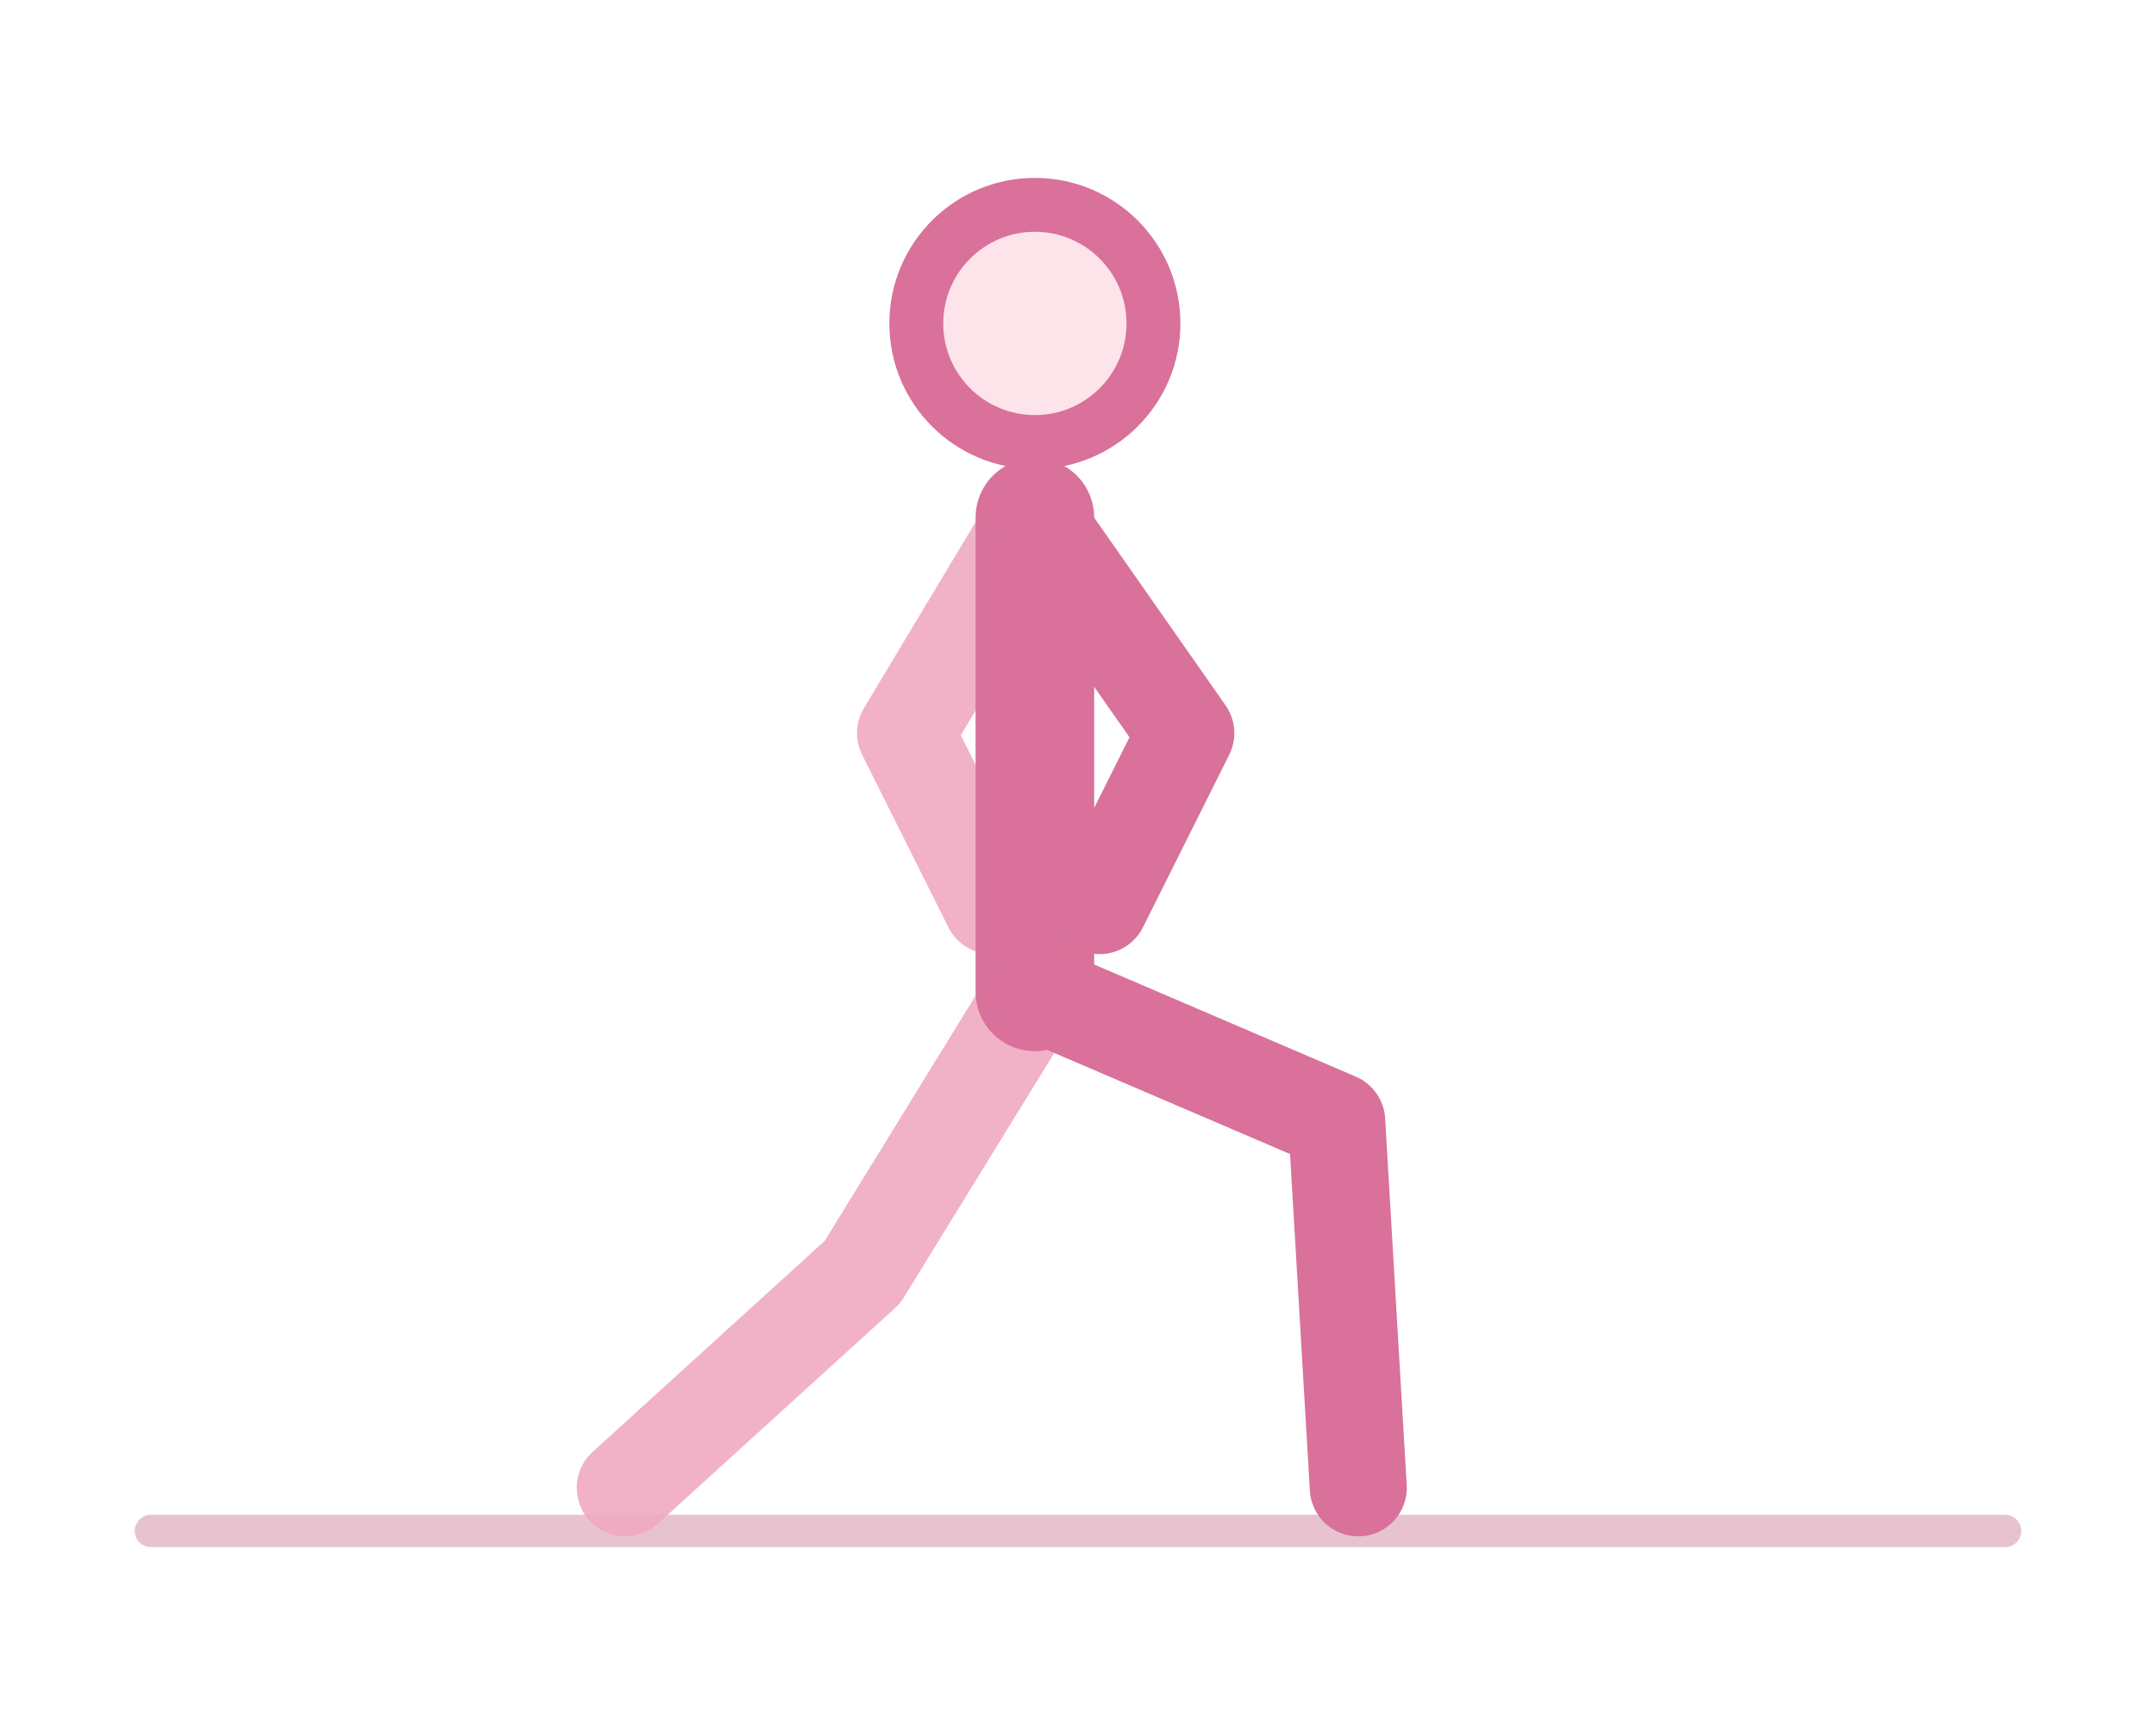
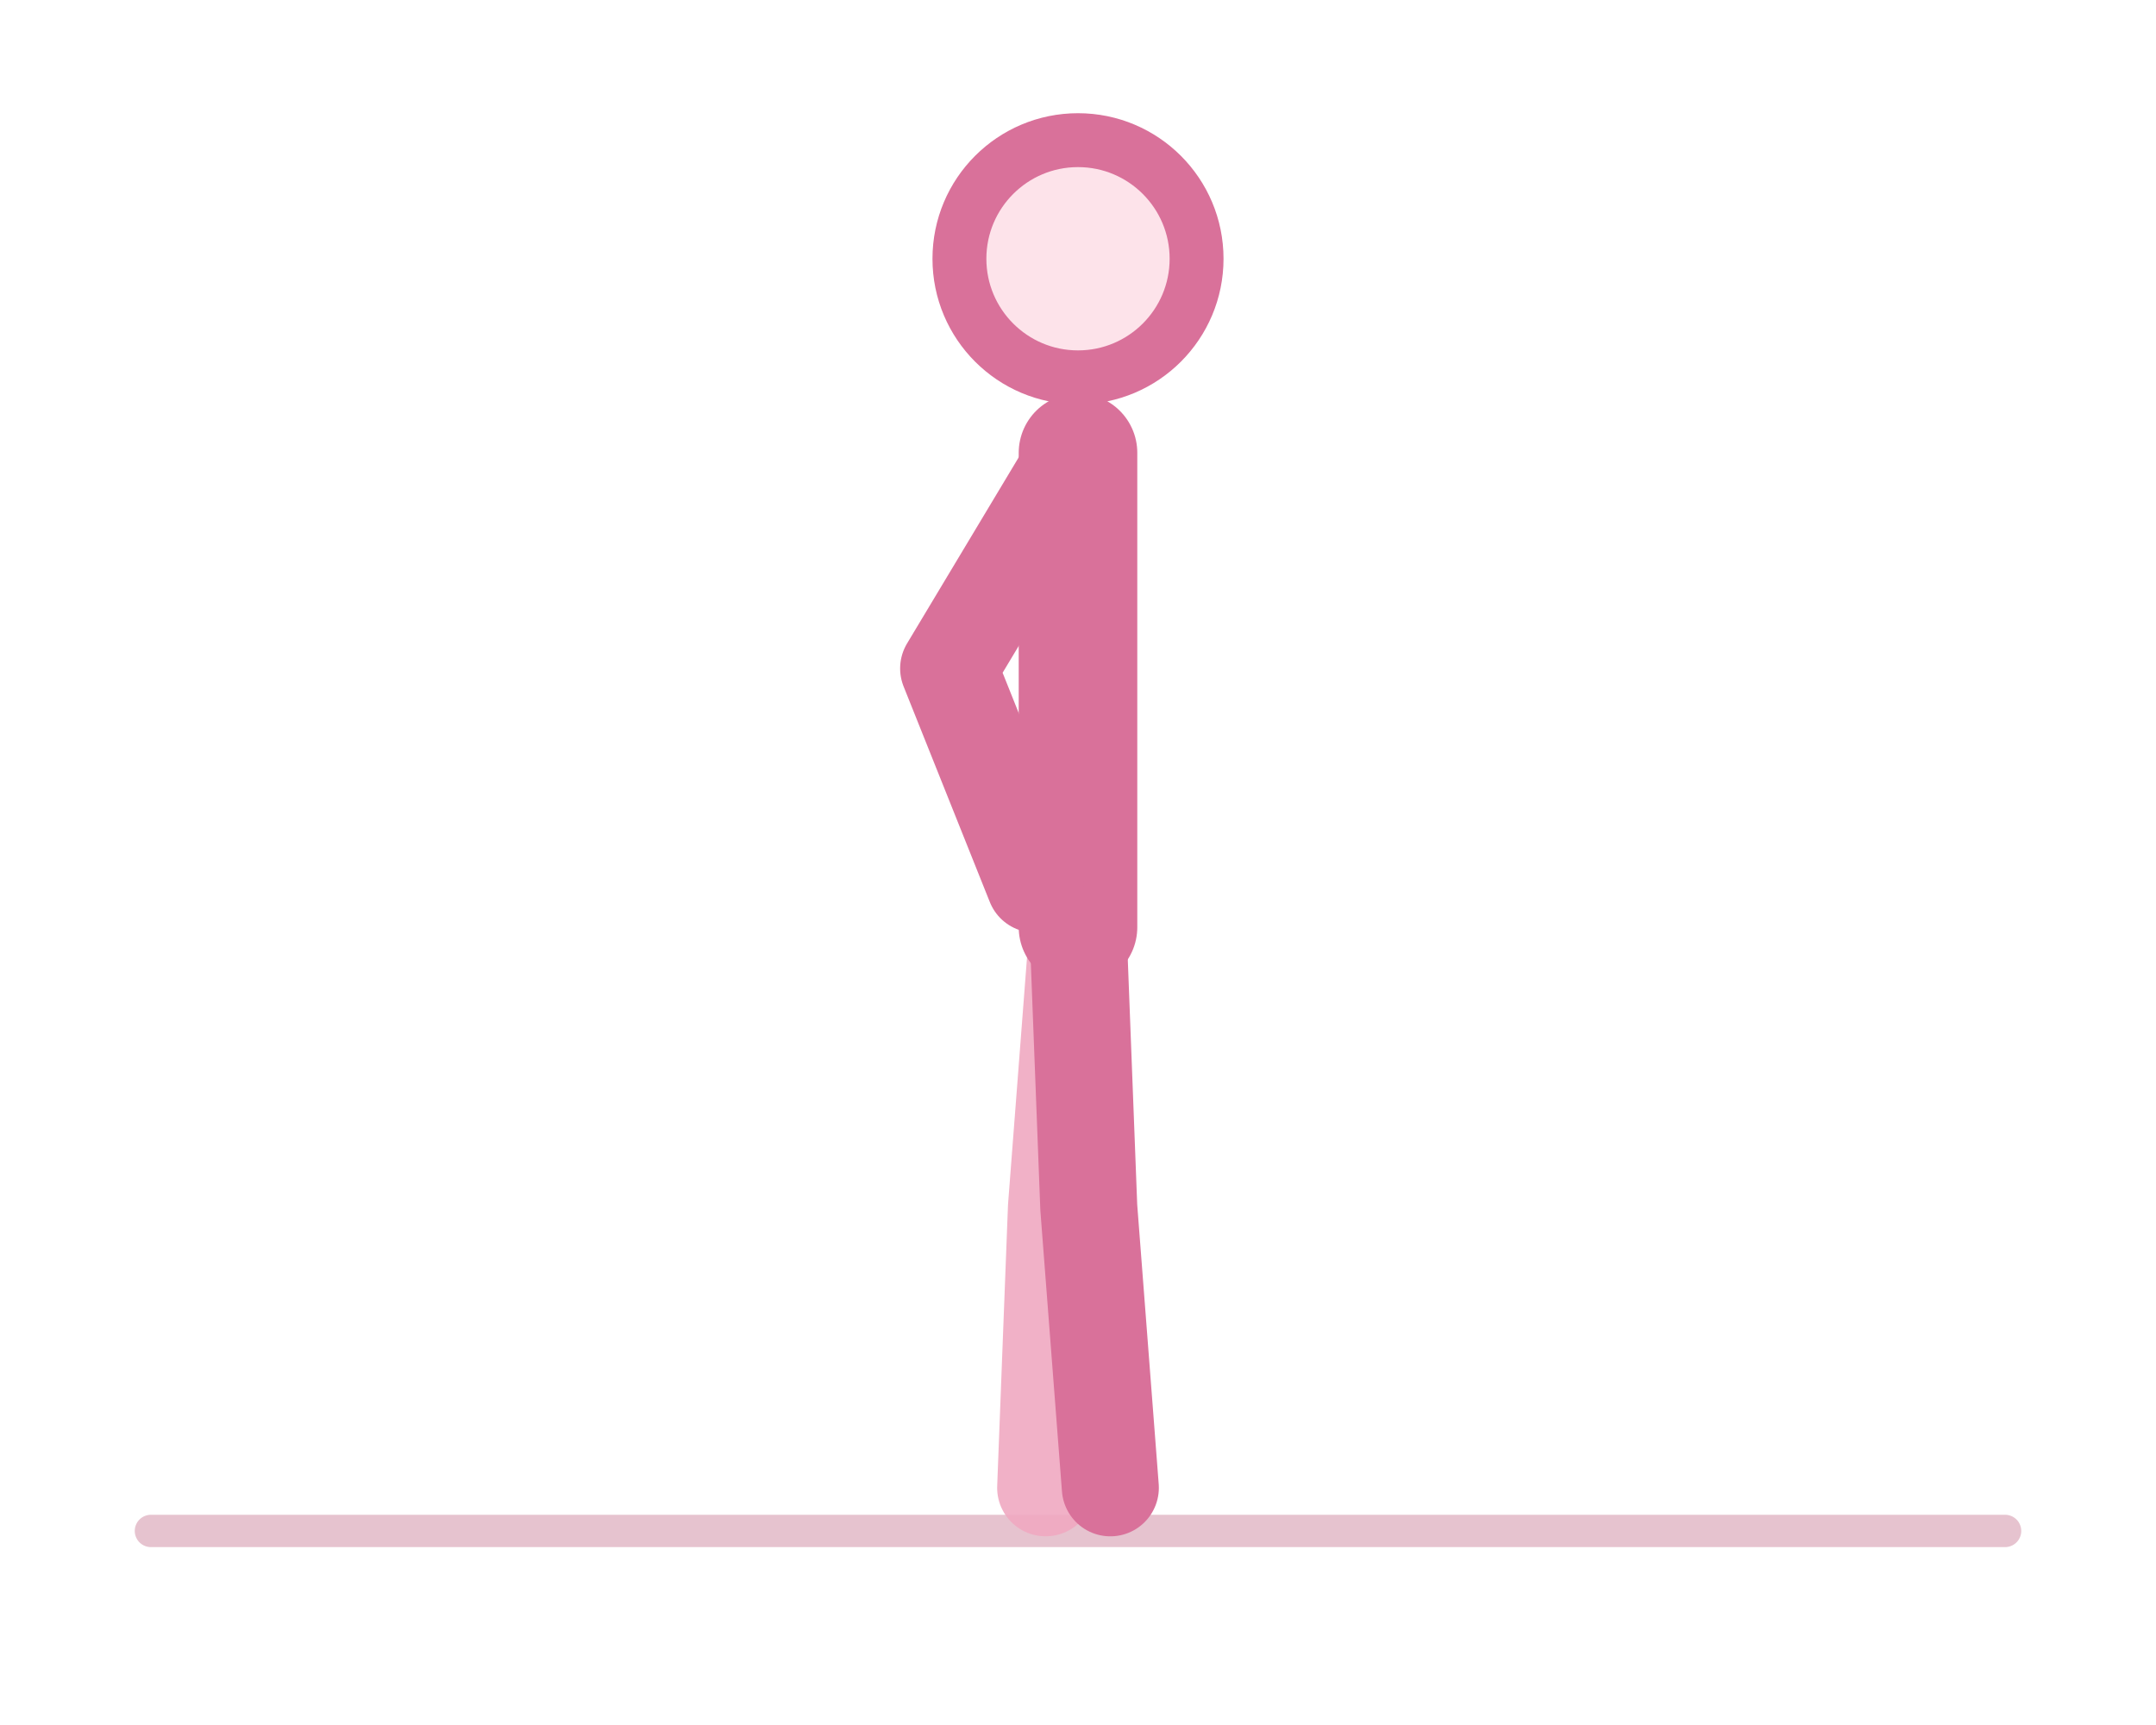
- <svg xmlns="http://www.w3.org/2000/svg" viewBox="0 0 200 160" role="img" aria-label="lunge">
+ <svg xmlns="http://www.w3.org/2000/svg" viewBox="0 0 200 160" role="img" aria-label="Affondo indietro">
  <line x1="14" y1="142" x2="186" y2="142" stroke="#e6c3cf" stroke-width="3" stroke-linecap="round" />
-   <polyline points="96,92 80,118 58,138" fill="none" stroke="#f0a9c1" stroke-width="9" stroke-linecap="round" stroke-linejoin="round" opacity="0.9" />
-   <polyline points="96,48 84,68 92,84" fill="none" stroke="#f0a9c1" stroke-width="9" stroke-linecap="round" stroke-linejoin="round" opacity="0.9" />
-   <polyline points="96,48 96,92" fill="none" stroke="#d9719a" stroke-width="11" stroke-linecap="round" stroke-linejoin="round" opacity="1" />
-   <polyline points="96,92 124,104 126,138" fill="none" stroke="#d9719a" stroke-width="9" stroke-linecap="round" stroke-linejoin="round" opacity="1" />
-   <polyline points="96,48 110,68 102,84" fill="none" stroke="#d9719a" stroke-width="9" stroke-linecap="round" stroke-linejoin="round" opacity="1" />
-   <circle cx="96" cy="30" r="11" fill="#fde3ea" stroke="#d9719a" stroke-width="5" />
+   <polyline points="100,86 98,112 97,138" fill="none" stroke="#f0a9c1" stroke-width="9" stroke-linecap="round" stroke-linejoin="round" opacity="0.9">
+     <animate attributeName="points" values="100,86 98,112 97,138;98,100 84,128 60,136;100,86 98,112 97,138" dur="3.2s" repeatCount="indefinite" calcMode="spline" keyTimes="0;0.5;1" keySplines="0.42 0 0.58 1;0.42 0 0.58 1" />
+   </polyline>
+   <polyline points="100,42 100,86" fill="none" stroke="#d9719a" stroke-width="11" stroke-linecap="round" stroke-linejoin="round">
+     <animate attributeName="points" values="100,42 100,86;98,58 98,100;100,42 100,86" dur="3.2s" repeatCount="indefinite" calcMode="spline" keyTimes="0;0.5;1" keySplines="0.42 0 0.58 1;0.42 0 0.58 1" />
+   </polyline>
+   <polyline points="100,86 101,112 103,138" fill="none" stroke="#d9719a" stroke-width="9" stroke-linecap="round" stroke-linejoin="round">
+     <animate attributeName="points" values="100,86 101,112 103,138;98,100 122,112 120,138;100,86 101,112 103,138" dur="3.2s" repeatCount="indefinite" calcMode="spline" keyTimes="0;0.5;1" keySplines="0.42 0 0.58 1;0.42 0 0.58 1" />
+   </polyline>
+   <polyline points="100,42 88,62 96,82" fill="none" stroke="#d9719a" stroke-width="9" stroke-linecap="round" stroke-linejoin="round">
+     <animate attributeName="points" values="100,42 88,62 96,82;98,58 86,78 94,96;100,42 88,62 96,82" dur="3.2s" repeatCount="indefinite" calcMode="spline" keyTimes="0;0.5;1" keySplines="0.42 0 0.58 1;0.42 0 0.58 1" />
+   </polyline>
+   <circle cx="100" cy="24" r="11" fill="#fde3ea" stroke="#d9719a" stroke-width="5">
+     <animate attributeName="cx" values="100;98;100" dur="3.2s" repeatCount="indefinite" calcMode="spline" keyTimes="0;0.5;1" keySplines="0.42 0 0.58 1;0.42 0 0.58 1" />
+     <animate attributeName="cy" values="24;40;24" dur="3.2s" repeatCount="indefinite" calcMode="spline" keyTimes="0;0.5;1" keySplines="0.42 0 0.58 1;0.42 0 0.58 1" />
+   </circle>
</svg>
